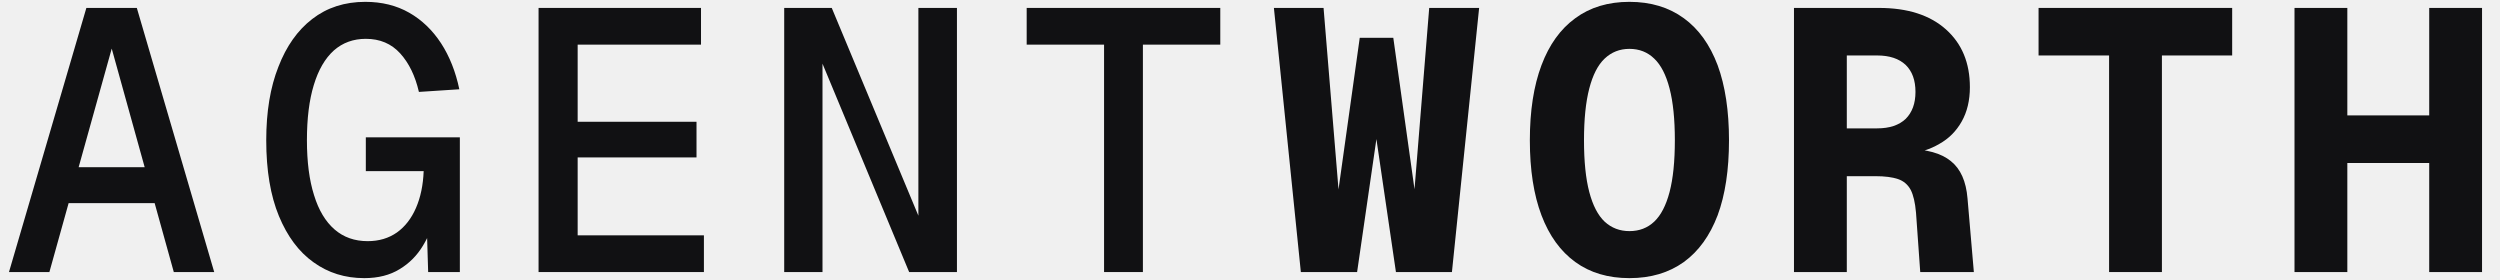
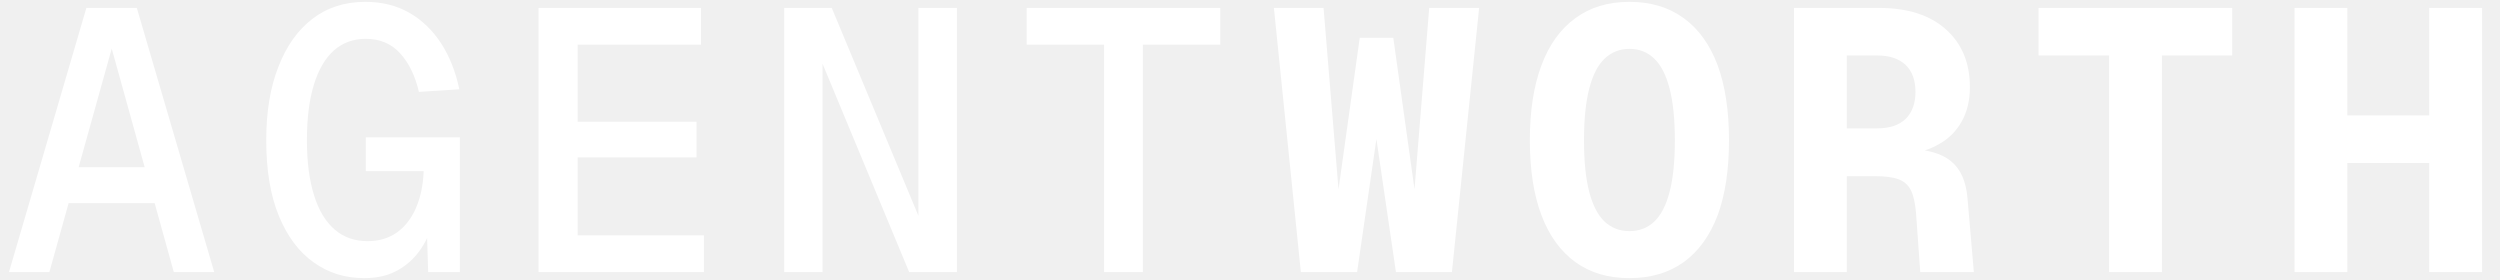
<svg xmlns="http://www.w3.org/2000/svg" viewBox="0 -3 946.5 106" width="946.5" height="106" role="img" aria-labelledby="t d">
-   <g fill="#111113">
+   <g fill="#ffffff">
    <path d="M3.4 100.0 32.7 0.0H51.8L81.1 100.0H65.8L42.3 15.4L18.7 100.0ZM19.7 73.9 24.2 60.3H60.3L64.8 73.9Z" />
    <path d="M137.9 102.3Q127.0 102.3 118.7 96.3Q110.4 90.4 105.6 78.8Q100.8 67.2 100.8 50.1Q100.8 33.9 105.4 22.3Q109.9 10.6 118.2 4.2Q126.6 -2.3 138.3 -2.3Q147.7 -2.3 154.9 1.8Q162.1 5.9 167.0 13.4Q171.8 20.8 173.9 30.8L158.6 31.8Q156.5 22.7 151.5 17.2Q146.5 11.7 138.5 11.7Q131.4 11.7 126.4 16.1Q121.4 20.6 118.8 29.2Q116.2 37.7 116.2 50.1Q116.2 62.4 118.9 70.9Q121.5 79.4 126.7 83.9Q131.8 88.3 139.2 88.3Q145.6 88.3 150.3 85.0Q154.9 81.7 157.5 75.7Q160.1 69.7 160.4 61.8H138.5V49.0H174.1V100.0H162.1L161.4 77.0L165.2 76.9Q163.7 84.1 160.2 89.9Q156.8 95.6 151.3 98.9Q145.8 102.3 137.9 102.3Z" />
    <path d="M203.9 100.0V0.0H265.4V13.9H218.7V43.1H263.7V56.6H218.7V86.1H266.5V100.0Z" />
    <path d="M296.9 100.0V0.0H314.9L350.3 84.9L347.7 85.5V0.0H362.3V100.0H344.2L308.9 15.1L311.4 14.4V100.0Z" />
    <path d="M418.0 100.0V13.9H388.7V0.0H462.0V13.9H432.7V100.0Z" />
    <path d="M492.5 100.0 482.3 0.0H501.1L507.5 77.7H505.5L514.8 11.3H527.5L536.8 77.7H534.8L541.1 0.0H560.0L549.7 100.0H528.5L519.4 38.0H522.8L513.8 100.0Z" />
    <path d="M616.9 102.3Q604.8 102.3 596.4 96.2Q588.0 90.1 583.6 78.5Q579.2 66.9 579.2 50.1Q579.2 33.4 583.6 21.7Q588.0 10.0 596.4 3.9Q604.8 -2.3 616.9 -2.3Q629.0 -2.3 637.5 3.9Q645.9 10.0 650.3 21.7Q654.6 33.4 654.6 50.1Q654.6 66.9 650.3 78.5Q645.9 90.1 637.5 96.2Q629.0 102.3 616.9 102.3ZM616.9 84.5Q622.5 84.5 626.3 80.9Q630.1 77.3 632.1 69.7Q634.1 62.1 634.1 50.1Q634.1 38.2 632.1 30.5Q630.1 22.8 626.3 19.2Q622.5 15.5 616.9 15.5Q611.4 15.5 607.5 19.2Q603.7 22.8 601.7 30.5Q599.7 38.2 599.7 50.1Q599.7 62.1 601.7 69.7Q603.7 77.3 607.5 80.9Q611.4 84.5 616.9 84.5Z" />
    <path d="M679.2 100.0V0.0H711.4Q727.6 0.0 736.7 8.1Q745.8 16.2 745.8 30.0Q745.8 37.5 742.7 43.0Q739.6 48.5 734.2 51.5Q728.9 54.6 722.5 55.2L722.0 53.4Q733.1 53.5 738.6 58.0Q744.1 62.4 744.9 72.1L747.3 100.0H727.0L725.4 77.5Q724.9 71.8 723.4 68.9Q721.8 65.9 718.6 64.8Q715.4 63.7 710.0 63.7H699.2V100.0ZM699.2 45.6H710.7Q717.7 45.6 721.5 42.0Q725.2 38.3 725.2 31.8Q725.2 25.2 721.5 21.6Q717.7 18.0 710.7 18.0H699.2Z" />
    <path d="M798.5 100.0V18.0H771.8V0.0H845.1V18.0H818.5V100.0Z" />
    <path d="M868.7 100.0V0.0H888.7V47.5L881.3 40.7H927.2L919.7 47.5V0.0H939.7V100.0H919.7V52.0L927.2 58.7H881.3L888.7 52.0V100.0Z" />
  </g>
</svg>
